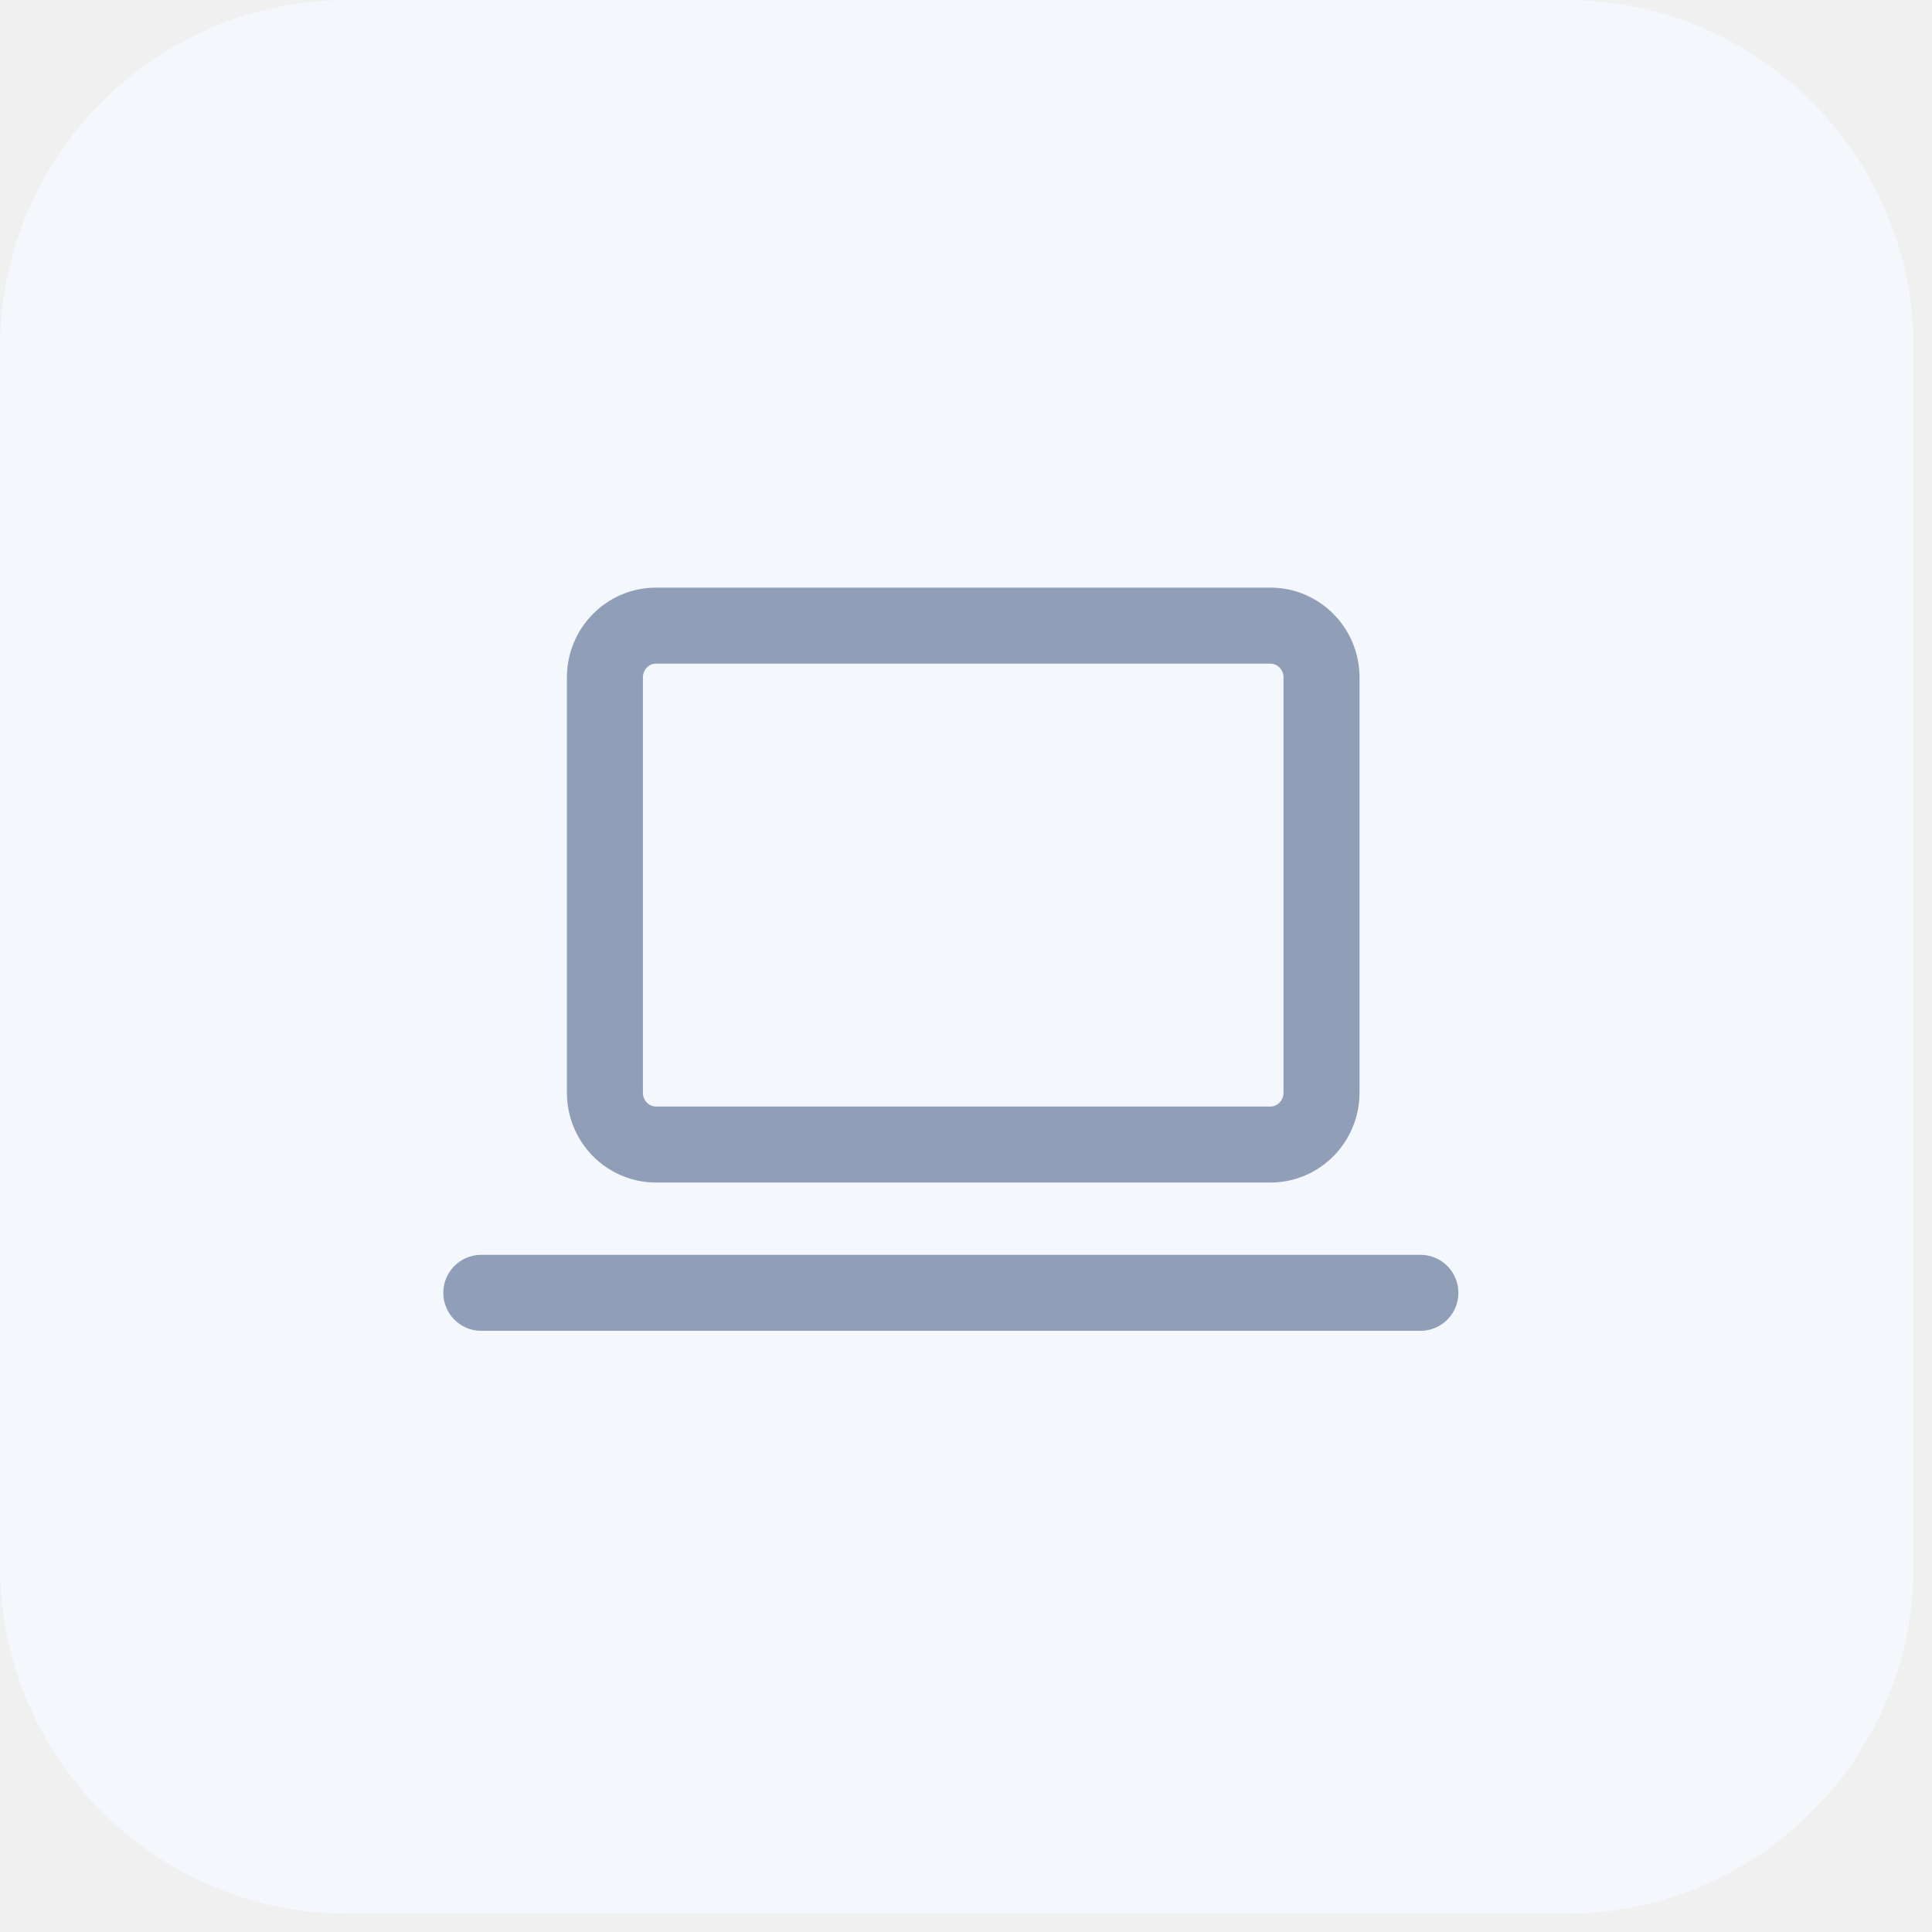
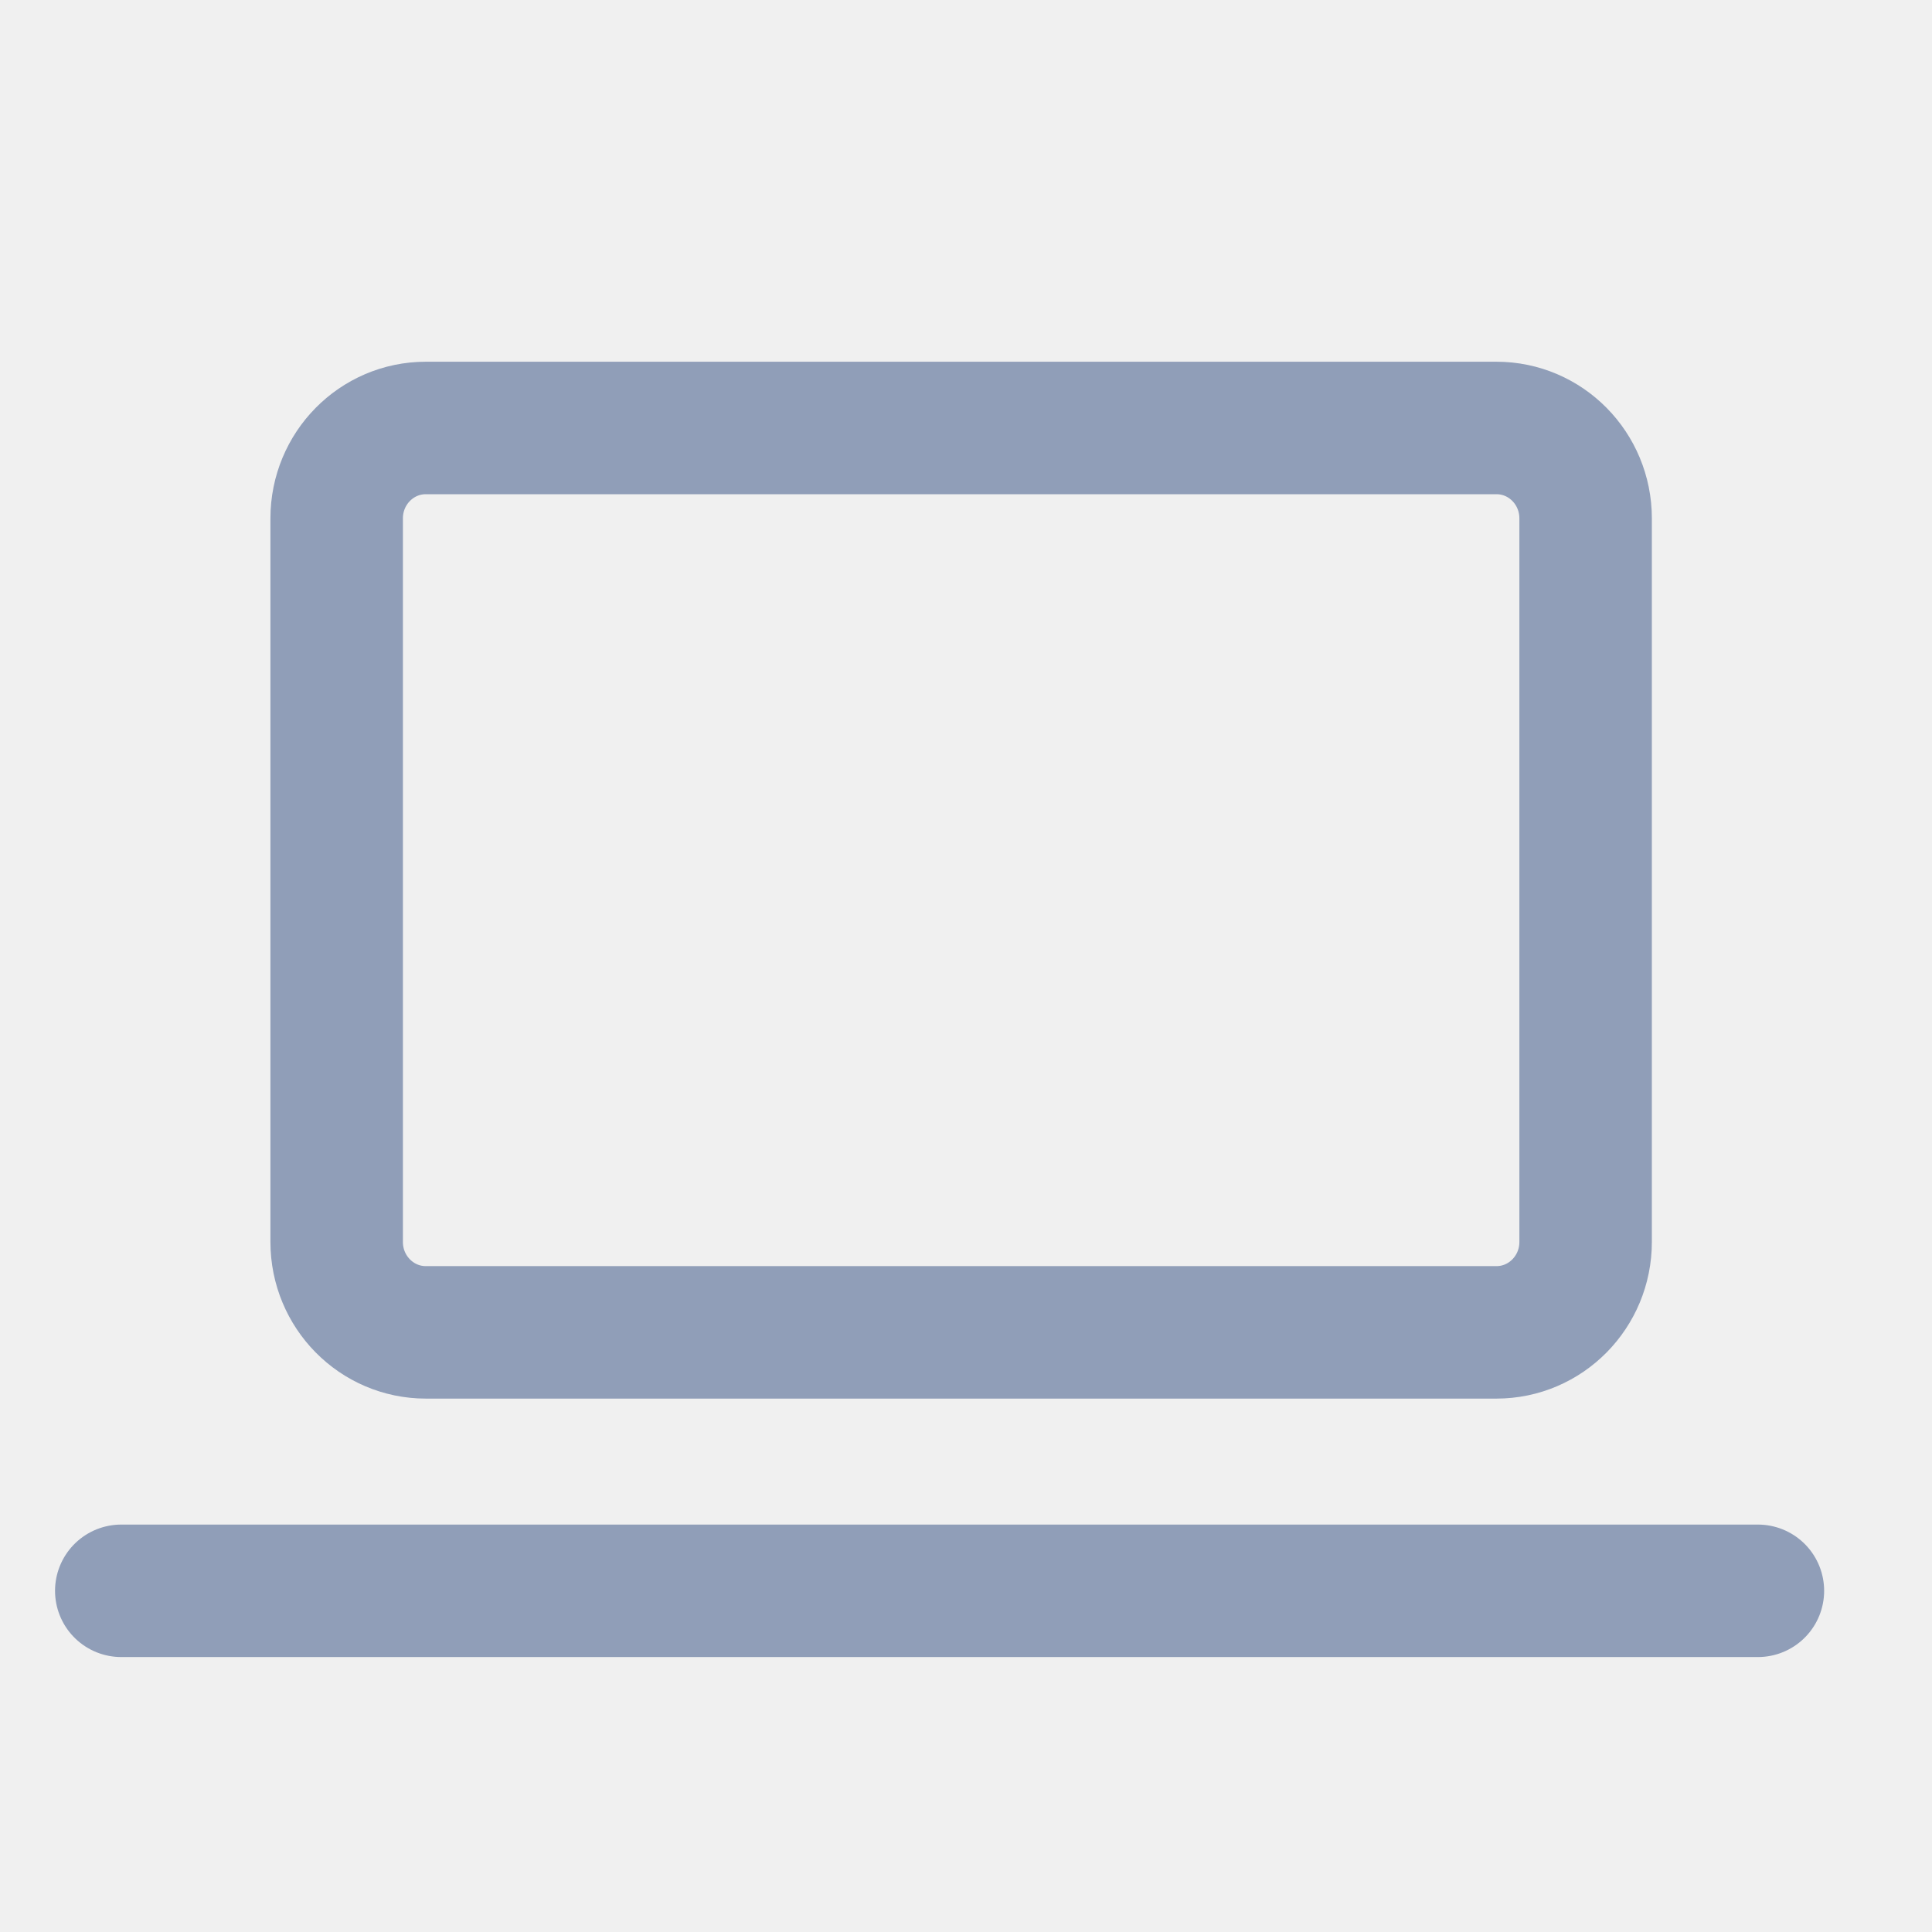
- <svg xmlns="http://www.w3.org/2000/svg" width="61" height="61" viewBox="0 0 61 61" fill="none">
-   <rect width="60.422" height="60.422" rx="10.986" fill="#F4F7FC" />
-   <g clip-path="url(#clip0_172_818)">
-     <path d="M15.197 40.819H44.846" stroke="#909EB8" stroke-width="2.4" stroke-linecap="round" stroke-linejoin="round" />
-     <path d="M40.109 19.753H20.715C19.822 19.753 19.099 20.486 19.099 21.391V34.499C19.099 35.404 19.822 36.137 20.715 36.137H40.109C41.002 36.137 41.725 35.404 41.725 34.499V21.391C41.725 20.486 41.002 19.753 40.109 19.753Z" stroke="#909EB8" stroke-width="2.4" stroke-linecap="round" stroke-linejoin="round" />
+ <svg xmlns="http://www.w3.org/2000/svg" width="35" height="35" viewBox="0 0 35 35" fill="none">
+   <g clip-path="url(#clip0_199_509)">
+     <path d="M2.197 28.819H31.846" stroke="#909EB8" stroke-width="2.4" stroke-linecap="round" stroke-linejoin="round" />
+     <path d="M27.109 7.753H7.715C6.822 7.753 6.099 8.486 6.099 9.391V22.499C6.099 23.404 6.822 24.137 7.715 24.137H27.109C28.002 24.137 28.725 23.404 28.725 22.499V9.391C28.725 8.486 28.002 7.753 27.109 7.753Z" stroke="#909EB8" stroke-width="2.4" stroke-linecap="round" stroke-linejoin="round" />
  </g>
  <defs>
-     <clipPath id="clip0_172_818">
-       <rect width="34.33" height="34.33" fill="white" transform="translate(13.0464 12.3596)" />
+     <clipPath id="clip0_199_509">
+       <rect width="34.33" height="34.33" fill="white" transform="translate(0.0463867 0.359619)" />
    </clipPath>
  </defs>
</svg>
